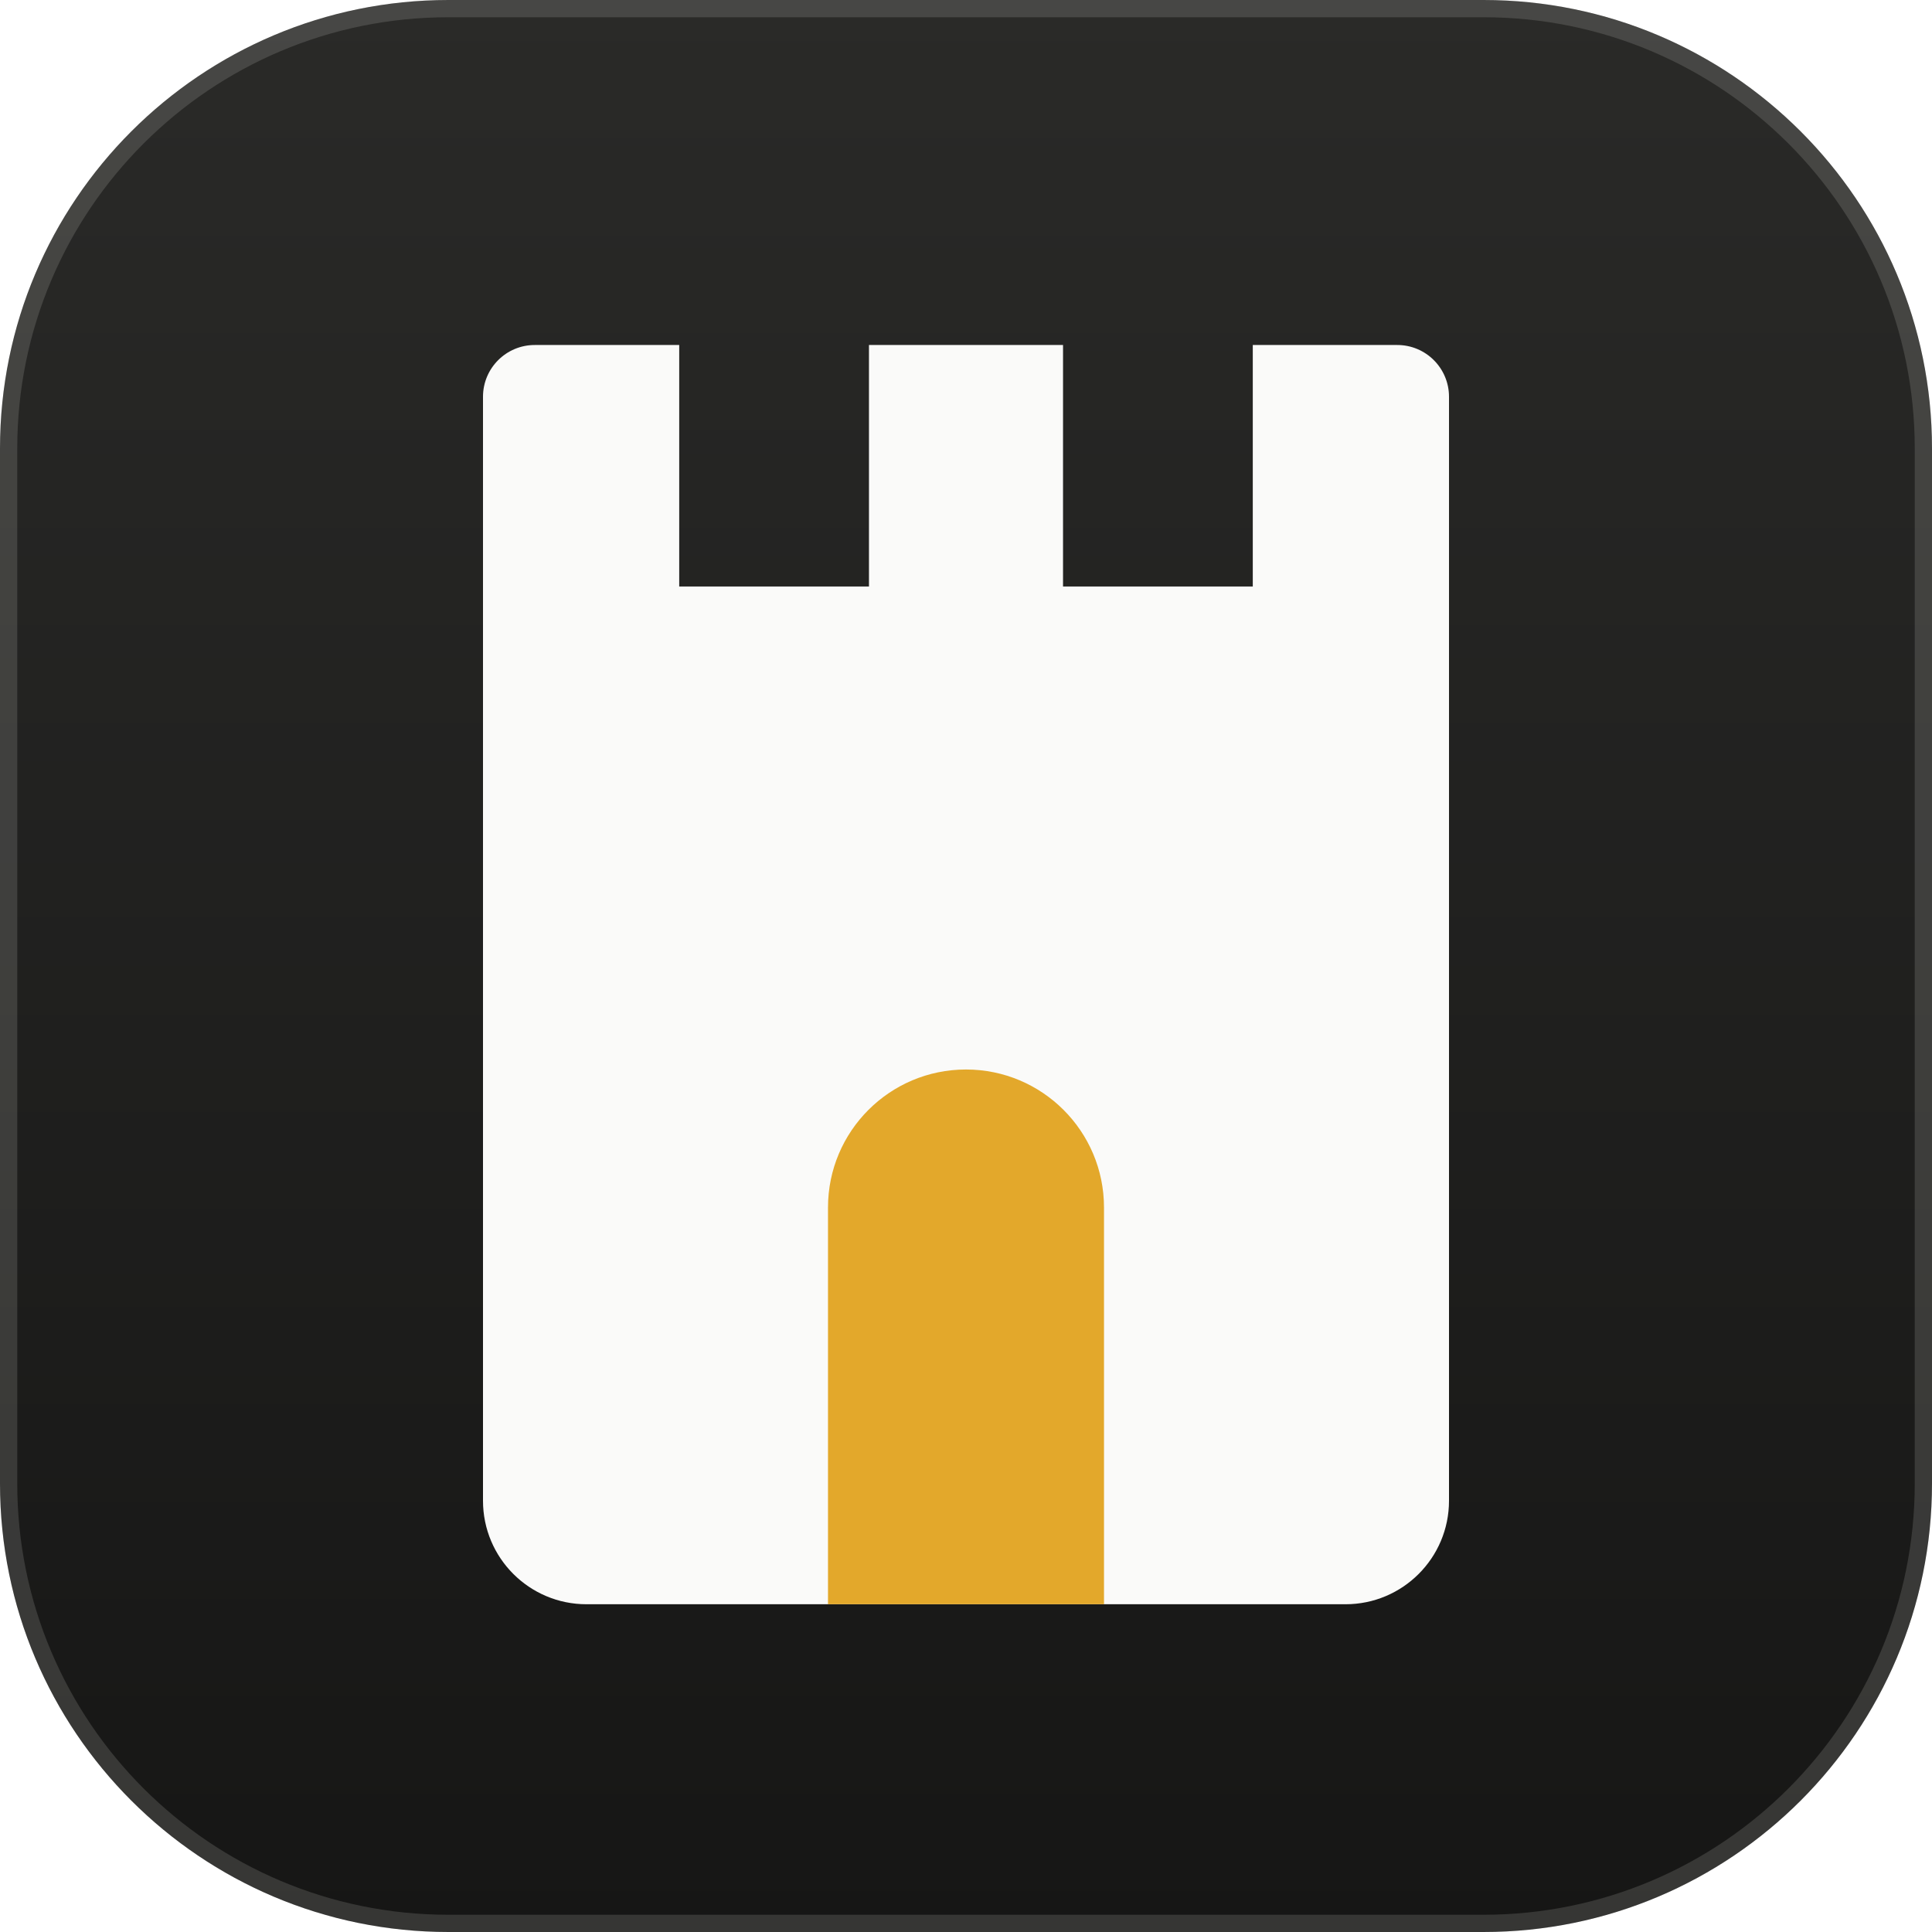
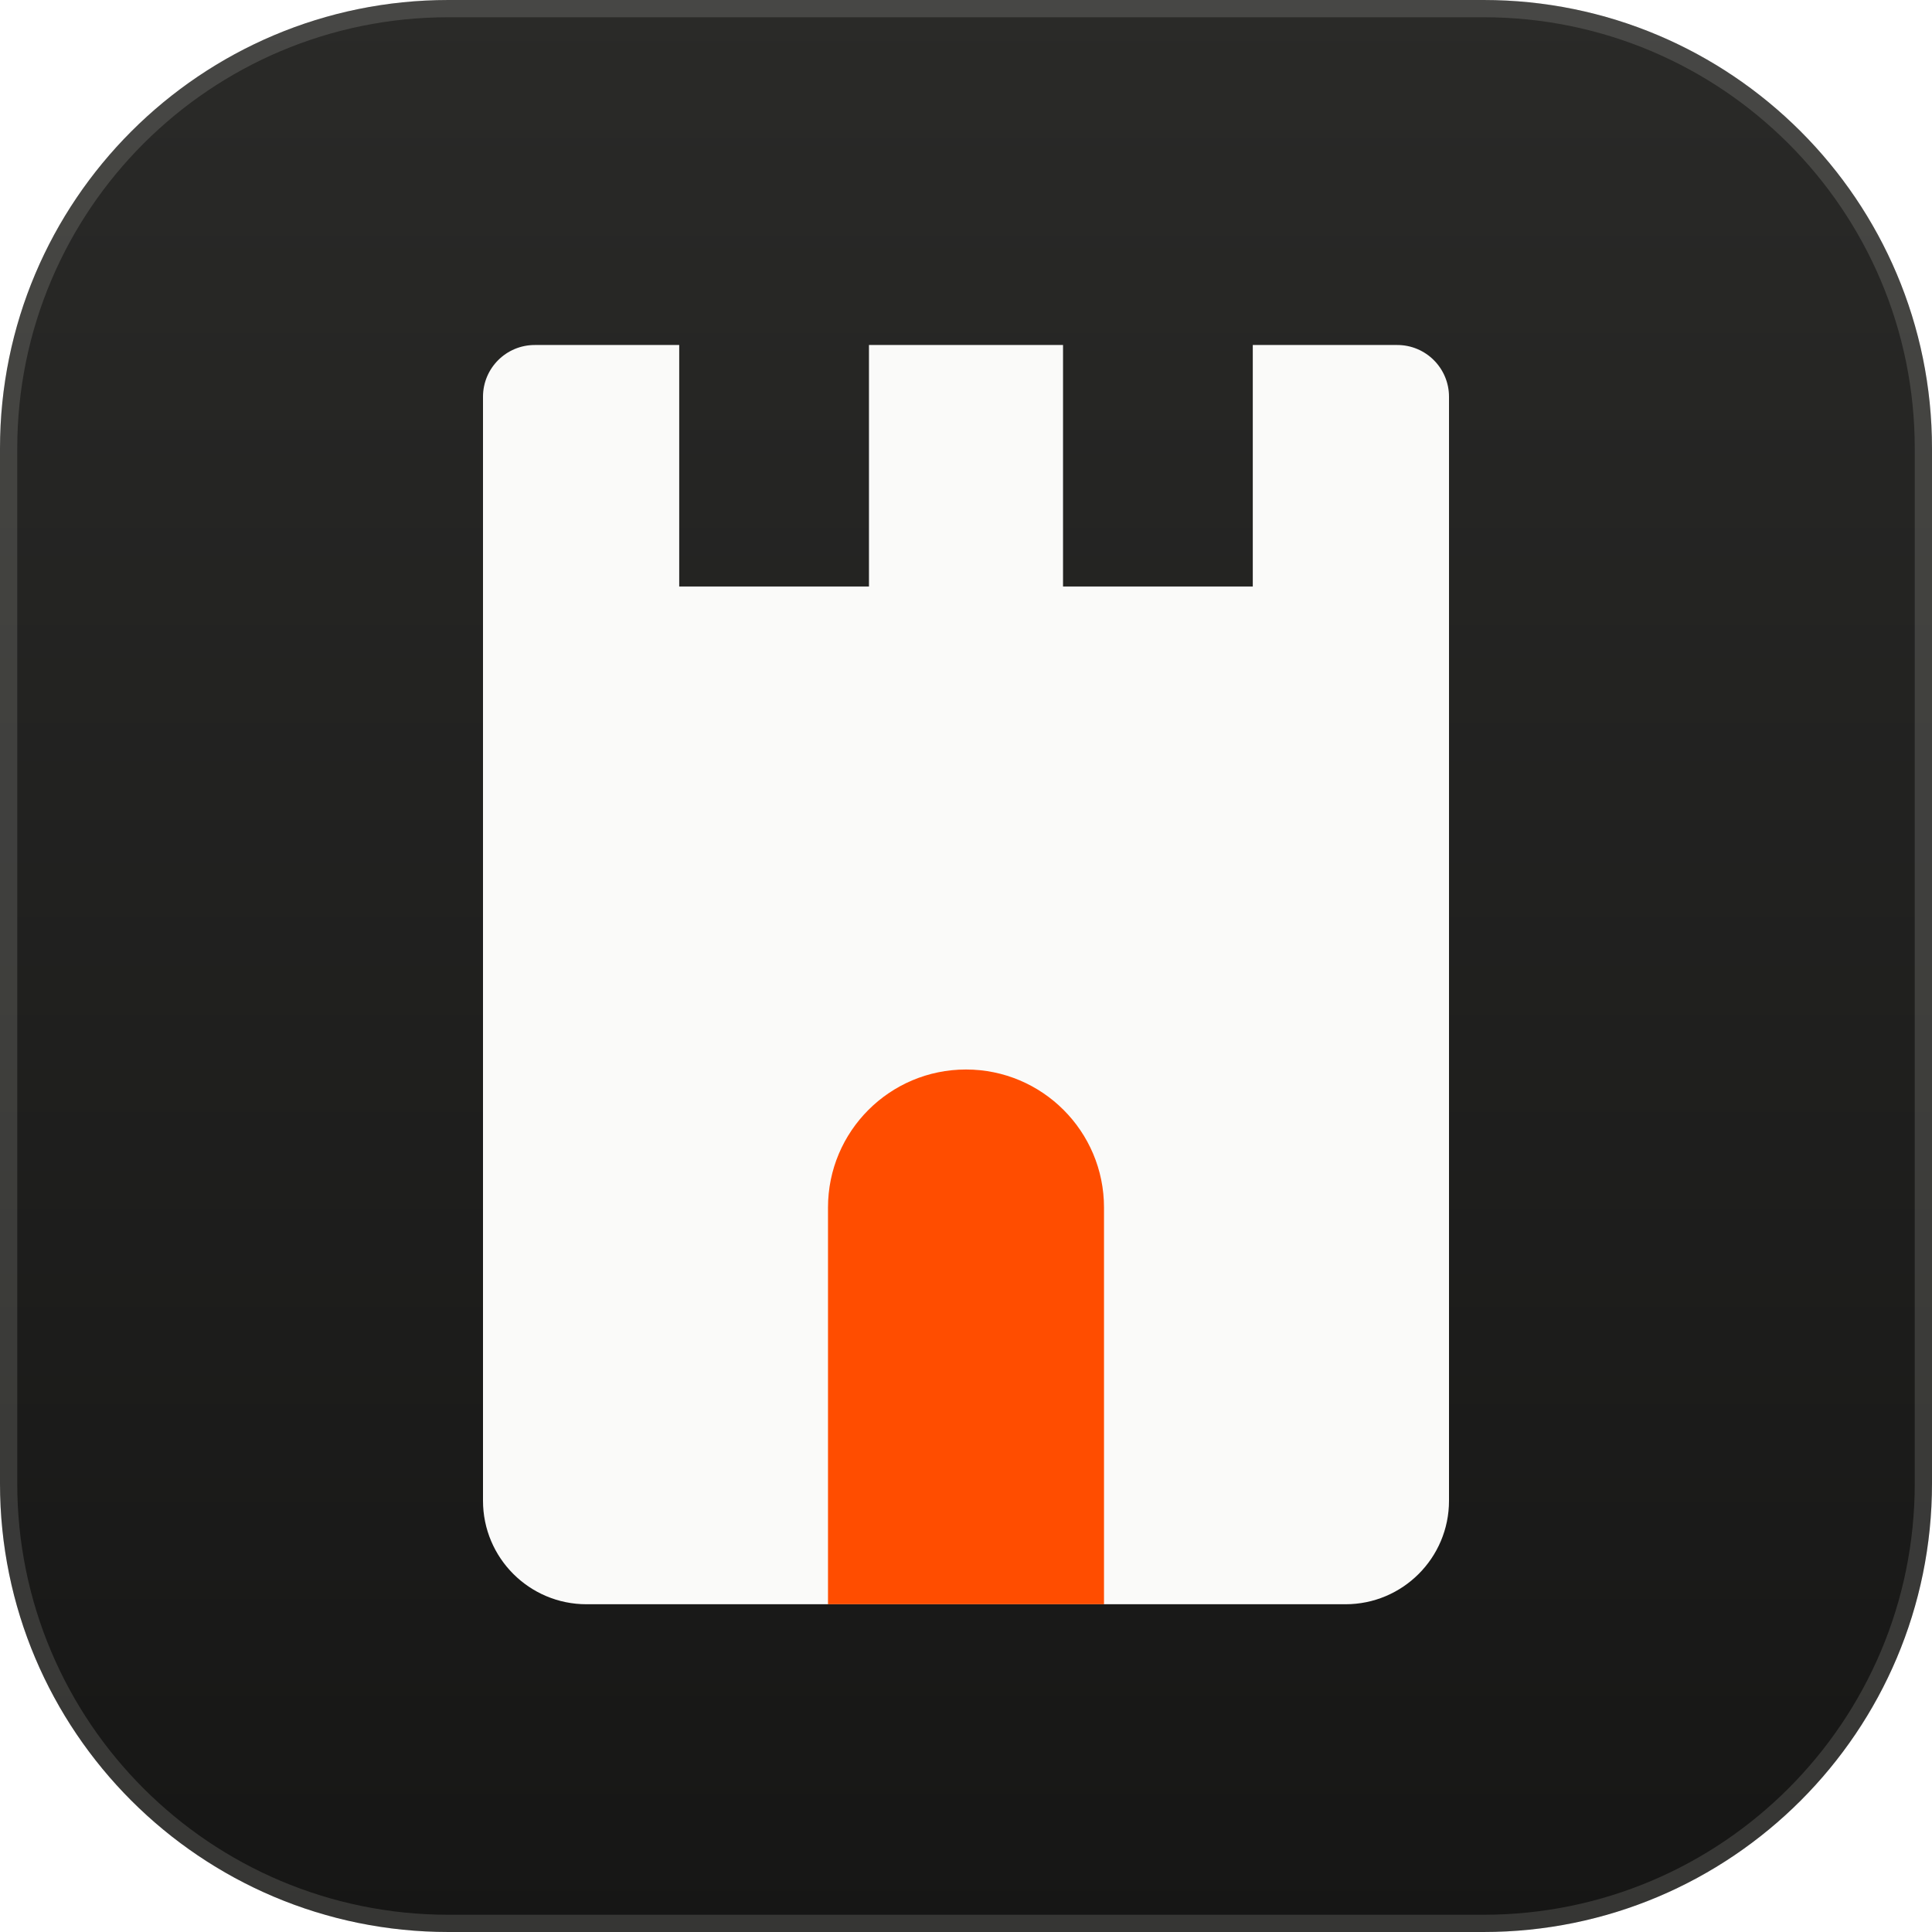
<svg xmlns="http://www.w3.org/2000/svg" viewBox="64 64 896 896">
  <defs>
    <linearGradient id="t" x1="0" y1="0" x2="0" y2="1">
      <stop offset="0" stop-color="#2A2A28" />
      <stop offset="1" stop-color="#161615" />
    </linearGradient>
  </defs>
  <rect x="64" y="64" width="896" height="896" rx="208" fill="url(#t)" />
  <rect x="68" y="68" width="888" height="888" rx="204" fill="none" stroke="#FAFAF9" stroke-opacity=".14" stroke-width="8" />
  <path fill="#FAFAF9" d="M288 248A24 24 0 0 1 312 224H379V336H467V224H557V336H645V224H712A24 24 0 0 1 736 248V760A48 48 0 0 1 688 808H336A48 48 0 0 1 288 760Z" />
-   <path fill="#E3A82B" d="M448 808V624A64 64 0 0 1 576 624V808Z" />
+   <path fill="#FF4D00" d="M448 808V624A64 64 0 0 1 576 624V808Z" />
</svg>
